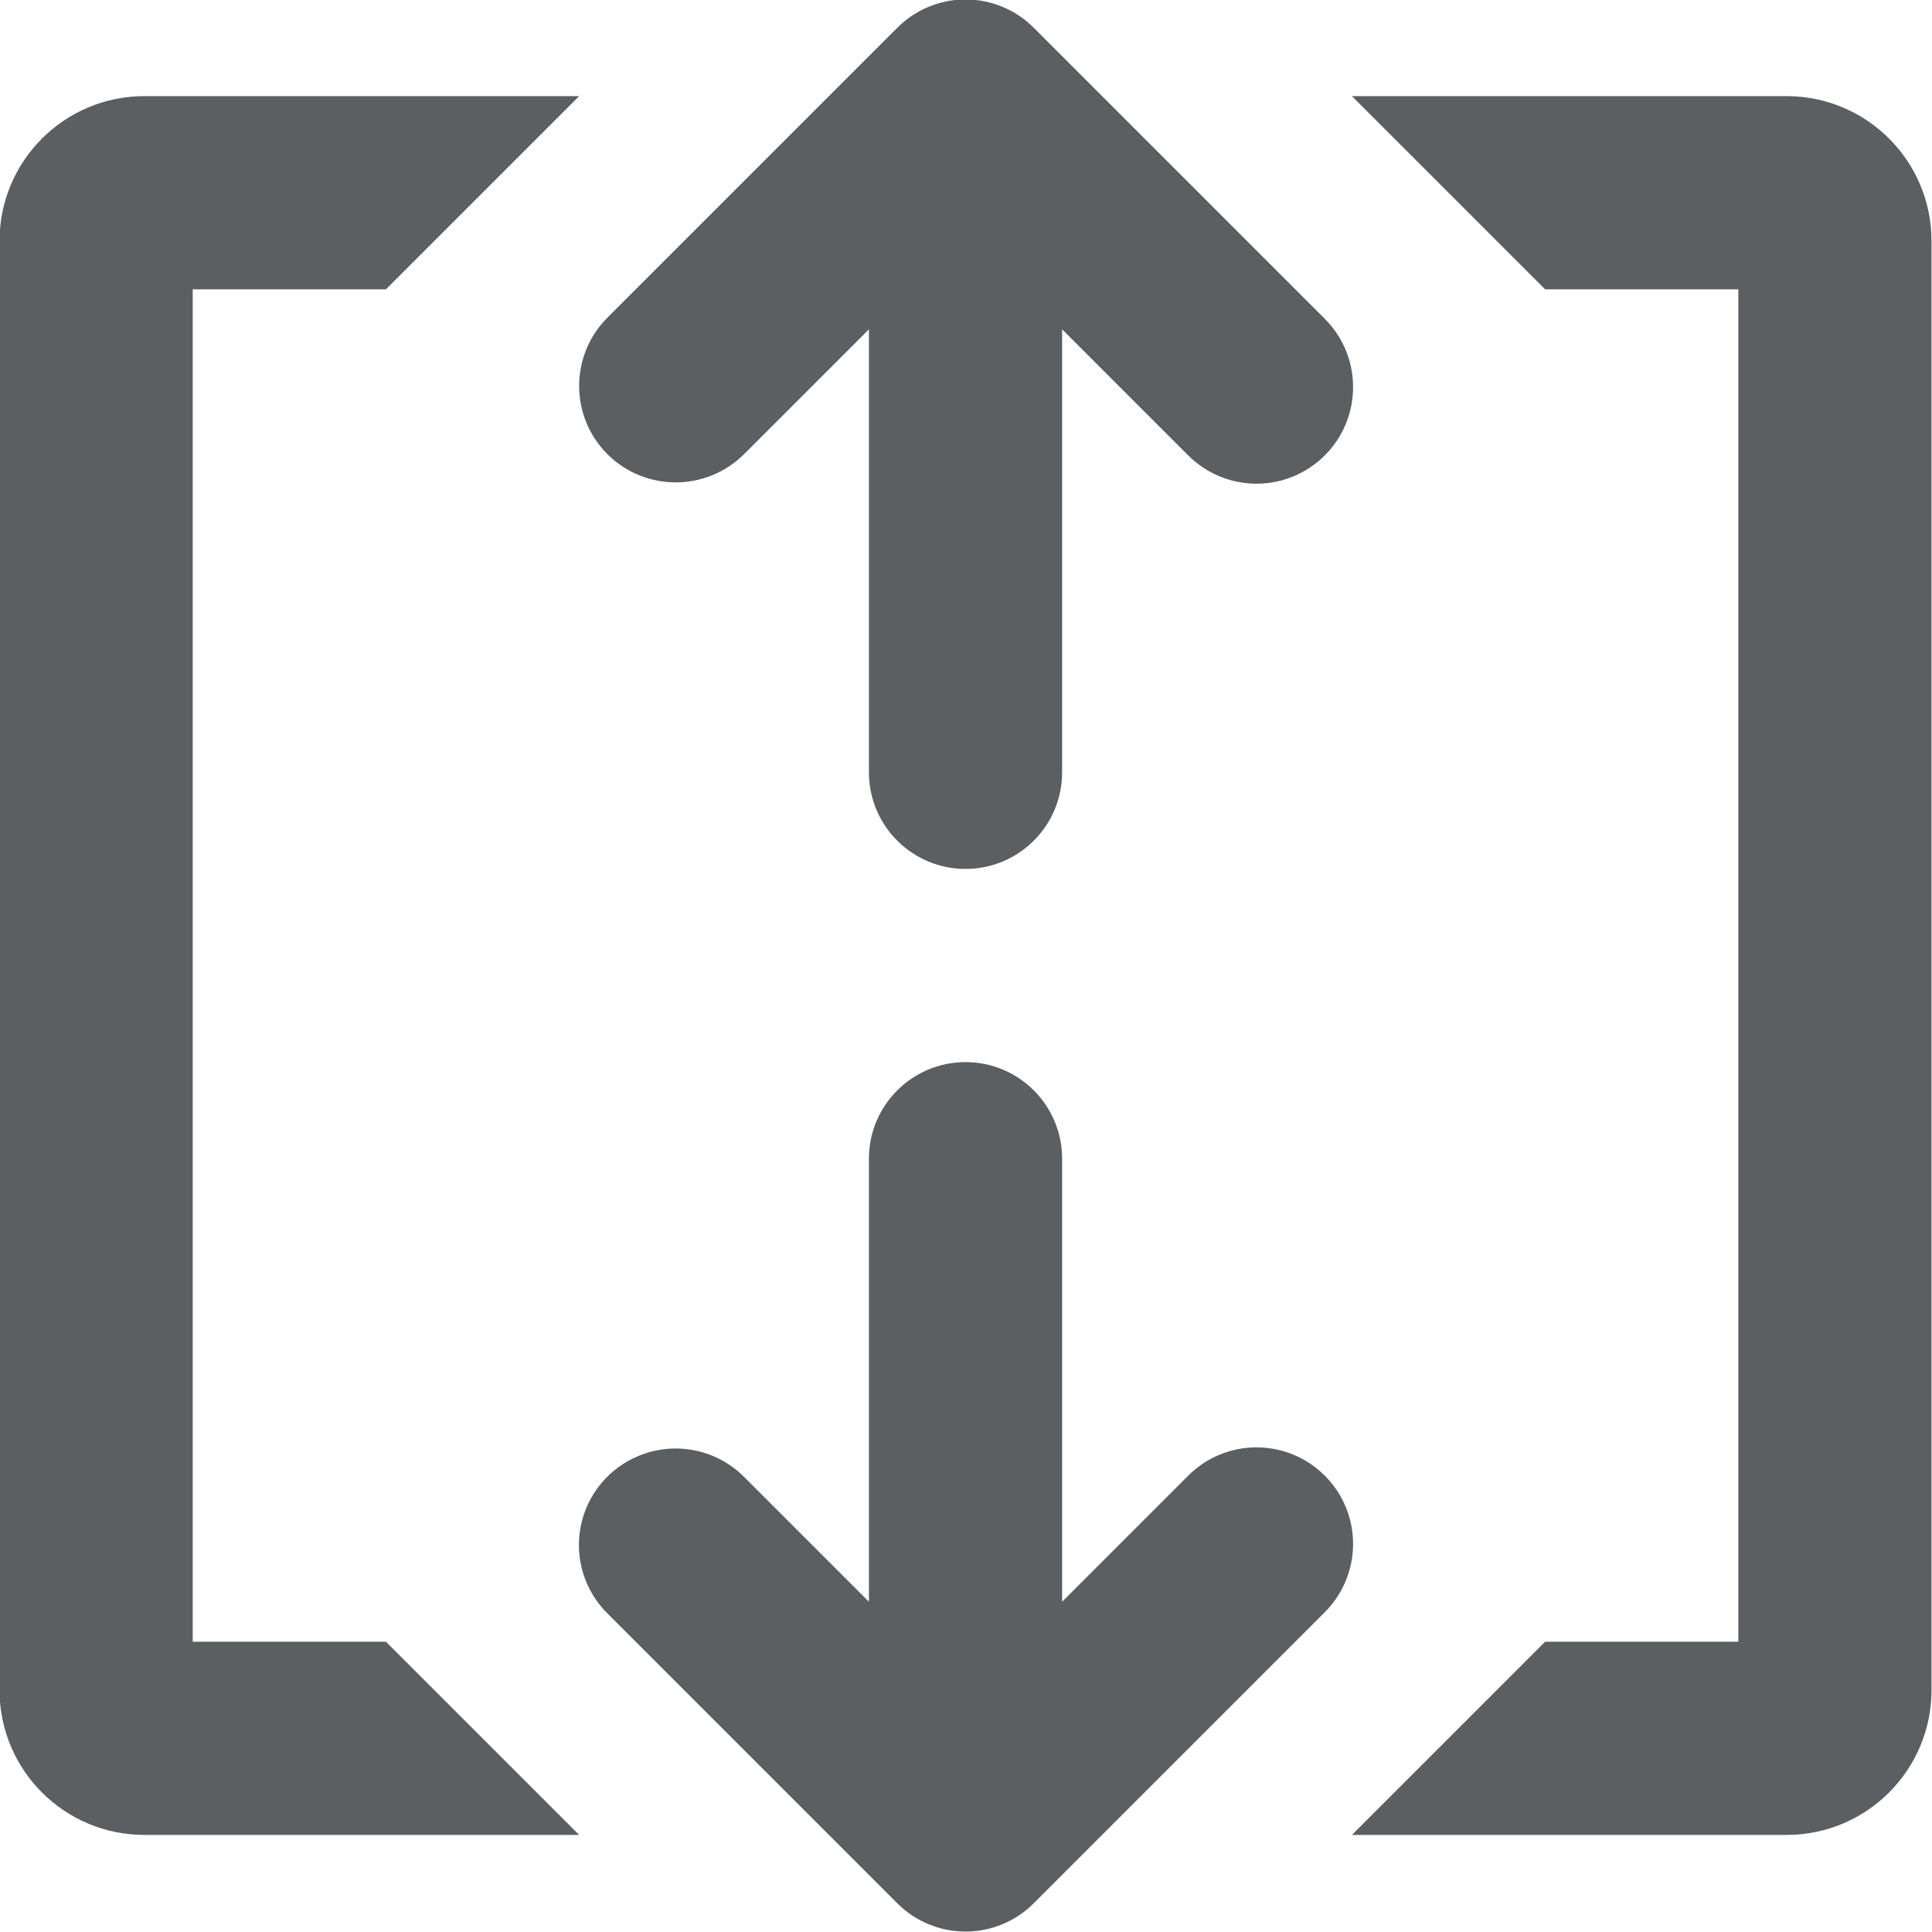
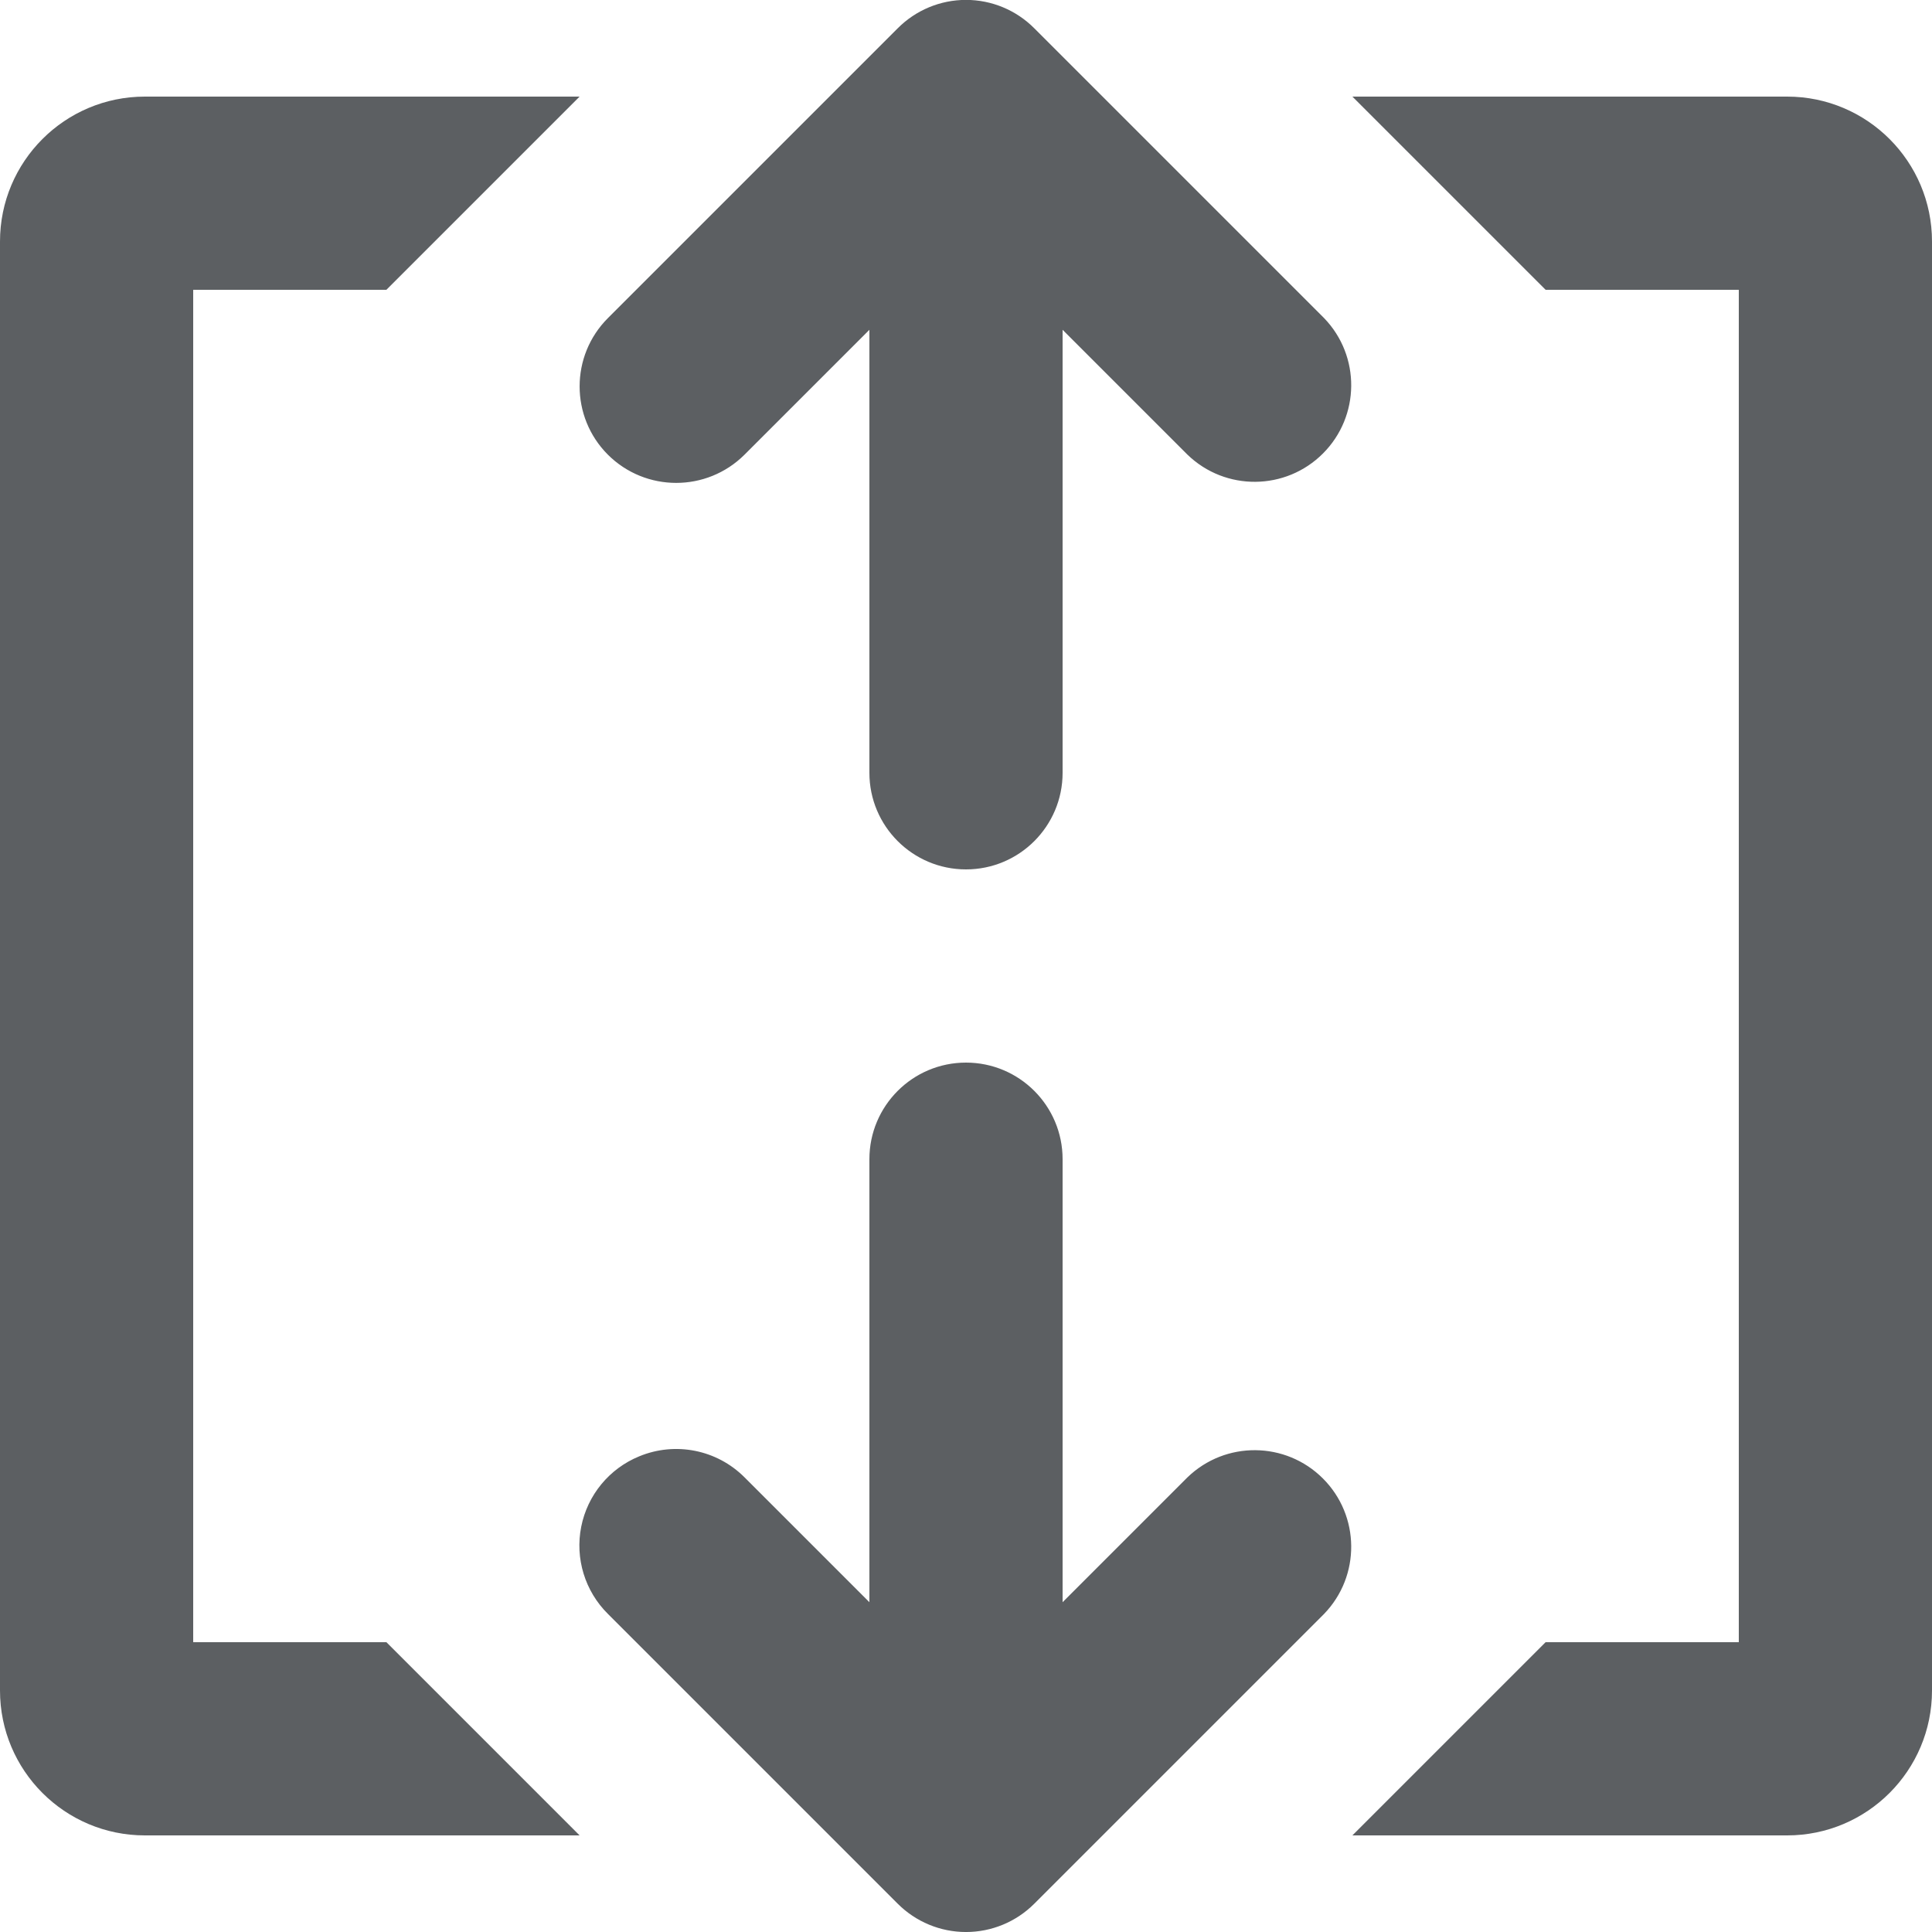
<svg xmlns="http://www.w3.org/2000/svg" viewBox="0 0 20 20">
-   <path fill="#5C5F62" transform="rotate(90 10 9.99502)" d="M16.707 6.293l3 3a.998.998 0 010 1.414l-3 3a.997.997 0 01-1.631-.324 1 1 0 01.217-1.09L16.586 11H12a1 1 0 110-2h4.586l-1.293-1.293a1 1 0 111.414-1.414zM3.293 6.293a1 1 0 111.414 1.414L3.414 9H8a1 1 0 010 2H3.414l1.293 1.293a1.003 1.003 0 010 1.414 1 1 0 01-1.414 0l-3-3a.998.998 0 010-1.414l3-3z" />
-   <path fill="#5C5F62" transform="rotate(90 10 9.99502)" d="M1 1.5A1.5 1.5 0 012.5 0h15A1.5 1.5 0 0119 1.5V6l-2-2V2H3v2L1 6V1.5zM17 18v-2l2-2v4.5a1.5 1.5 0 01-1.5 1.5h-15A1.5 1.5 0 011 18.5V14l2 2v2h14z" />
+   <path d="m13.707 16.707-3 3a.999.999 0 0 1-1.414 0l-3-3a.997.997 0 0 1 .324-1.631 1 1 0 0 1 1.09.217L9 16.586V12a1 1 0 0 1 2 0v4.586l1.293-1.293a1 1 0 0 1 1.414 1.414Zm0-13.414a1 1 0 0 1-1.414 1.414L11 3.414V8a1 1 0 1 1-2 0V3.414L7.707 4.707a1.002 1.002 0 0 1-1.414 0 1 1 0 0 1 0-1.414l3-3a.997.997 0 0 1 1.414 0l3 3Z" fill="#5C5F62" />
+   <path d="M18.5 1A1.5 1.5 0 0 1 20 2.5v15a1.5 1.5 0 0 1-1.5 1.5H14l2-2h2V3h-2l-2-2h4.5ZM2 17h2l2 2H1.5A1.5 1.5 0 0 1 0 17.5v-15A1.5 1.5 0 0 1 1.5 1H6L4 3H2v14Z" fill="#5C5F62" />
</svg>
